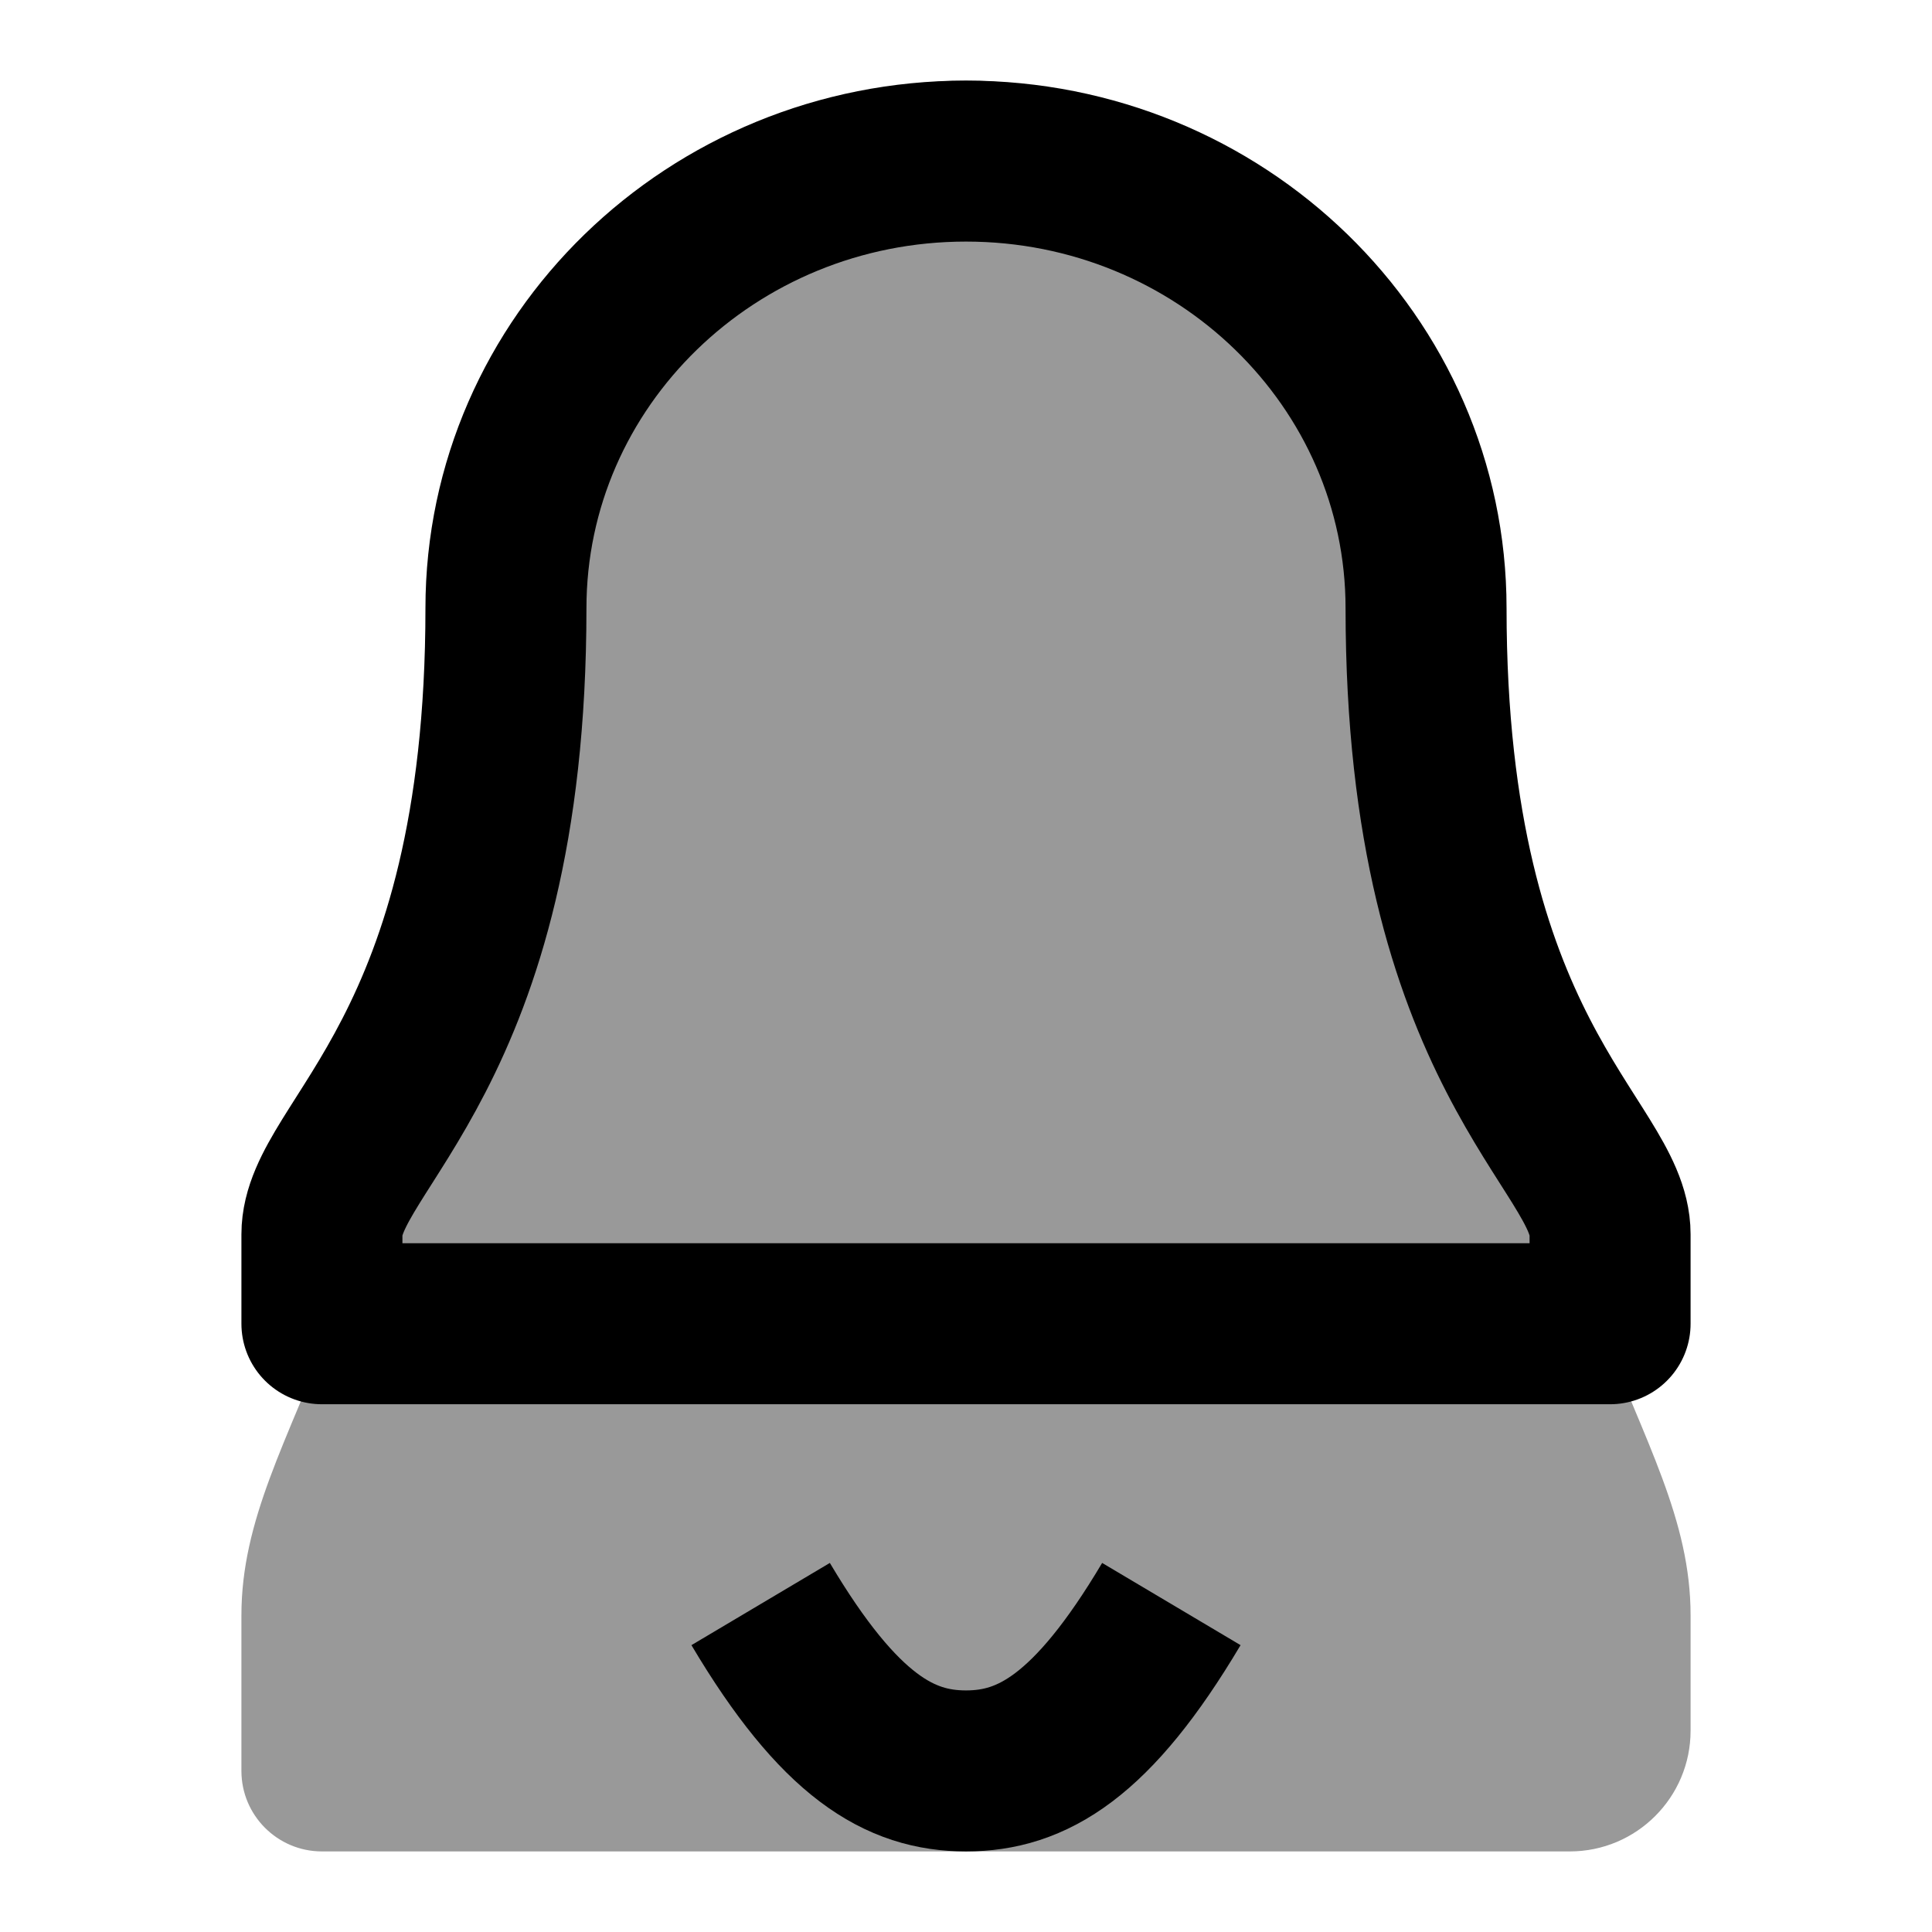
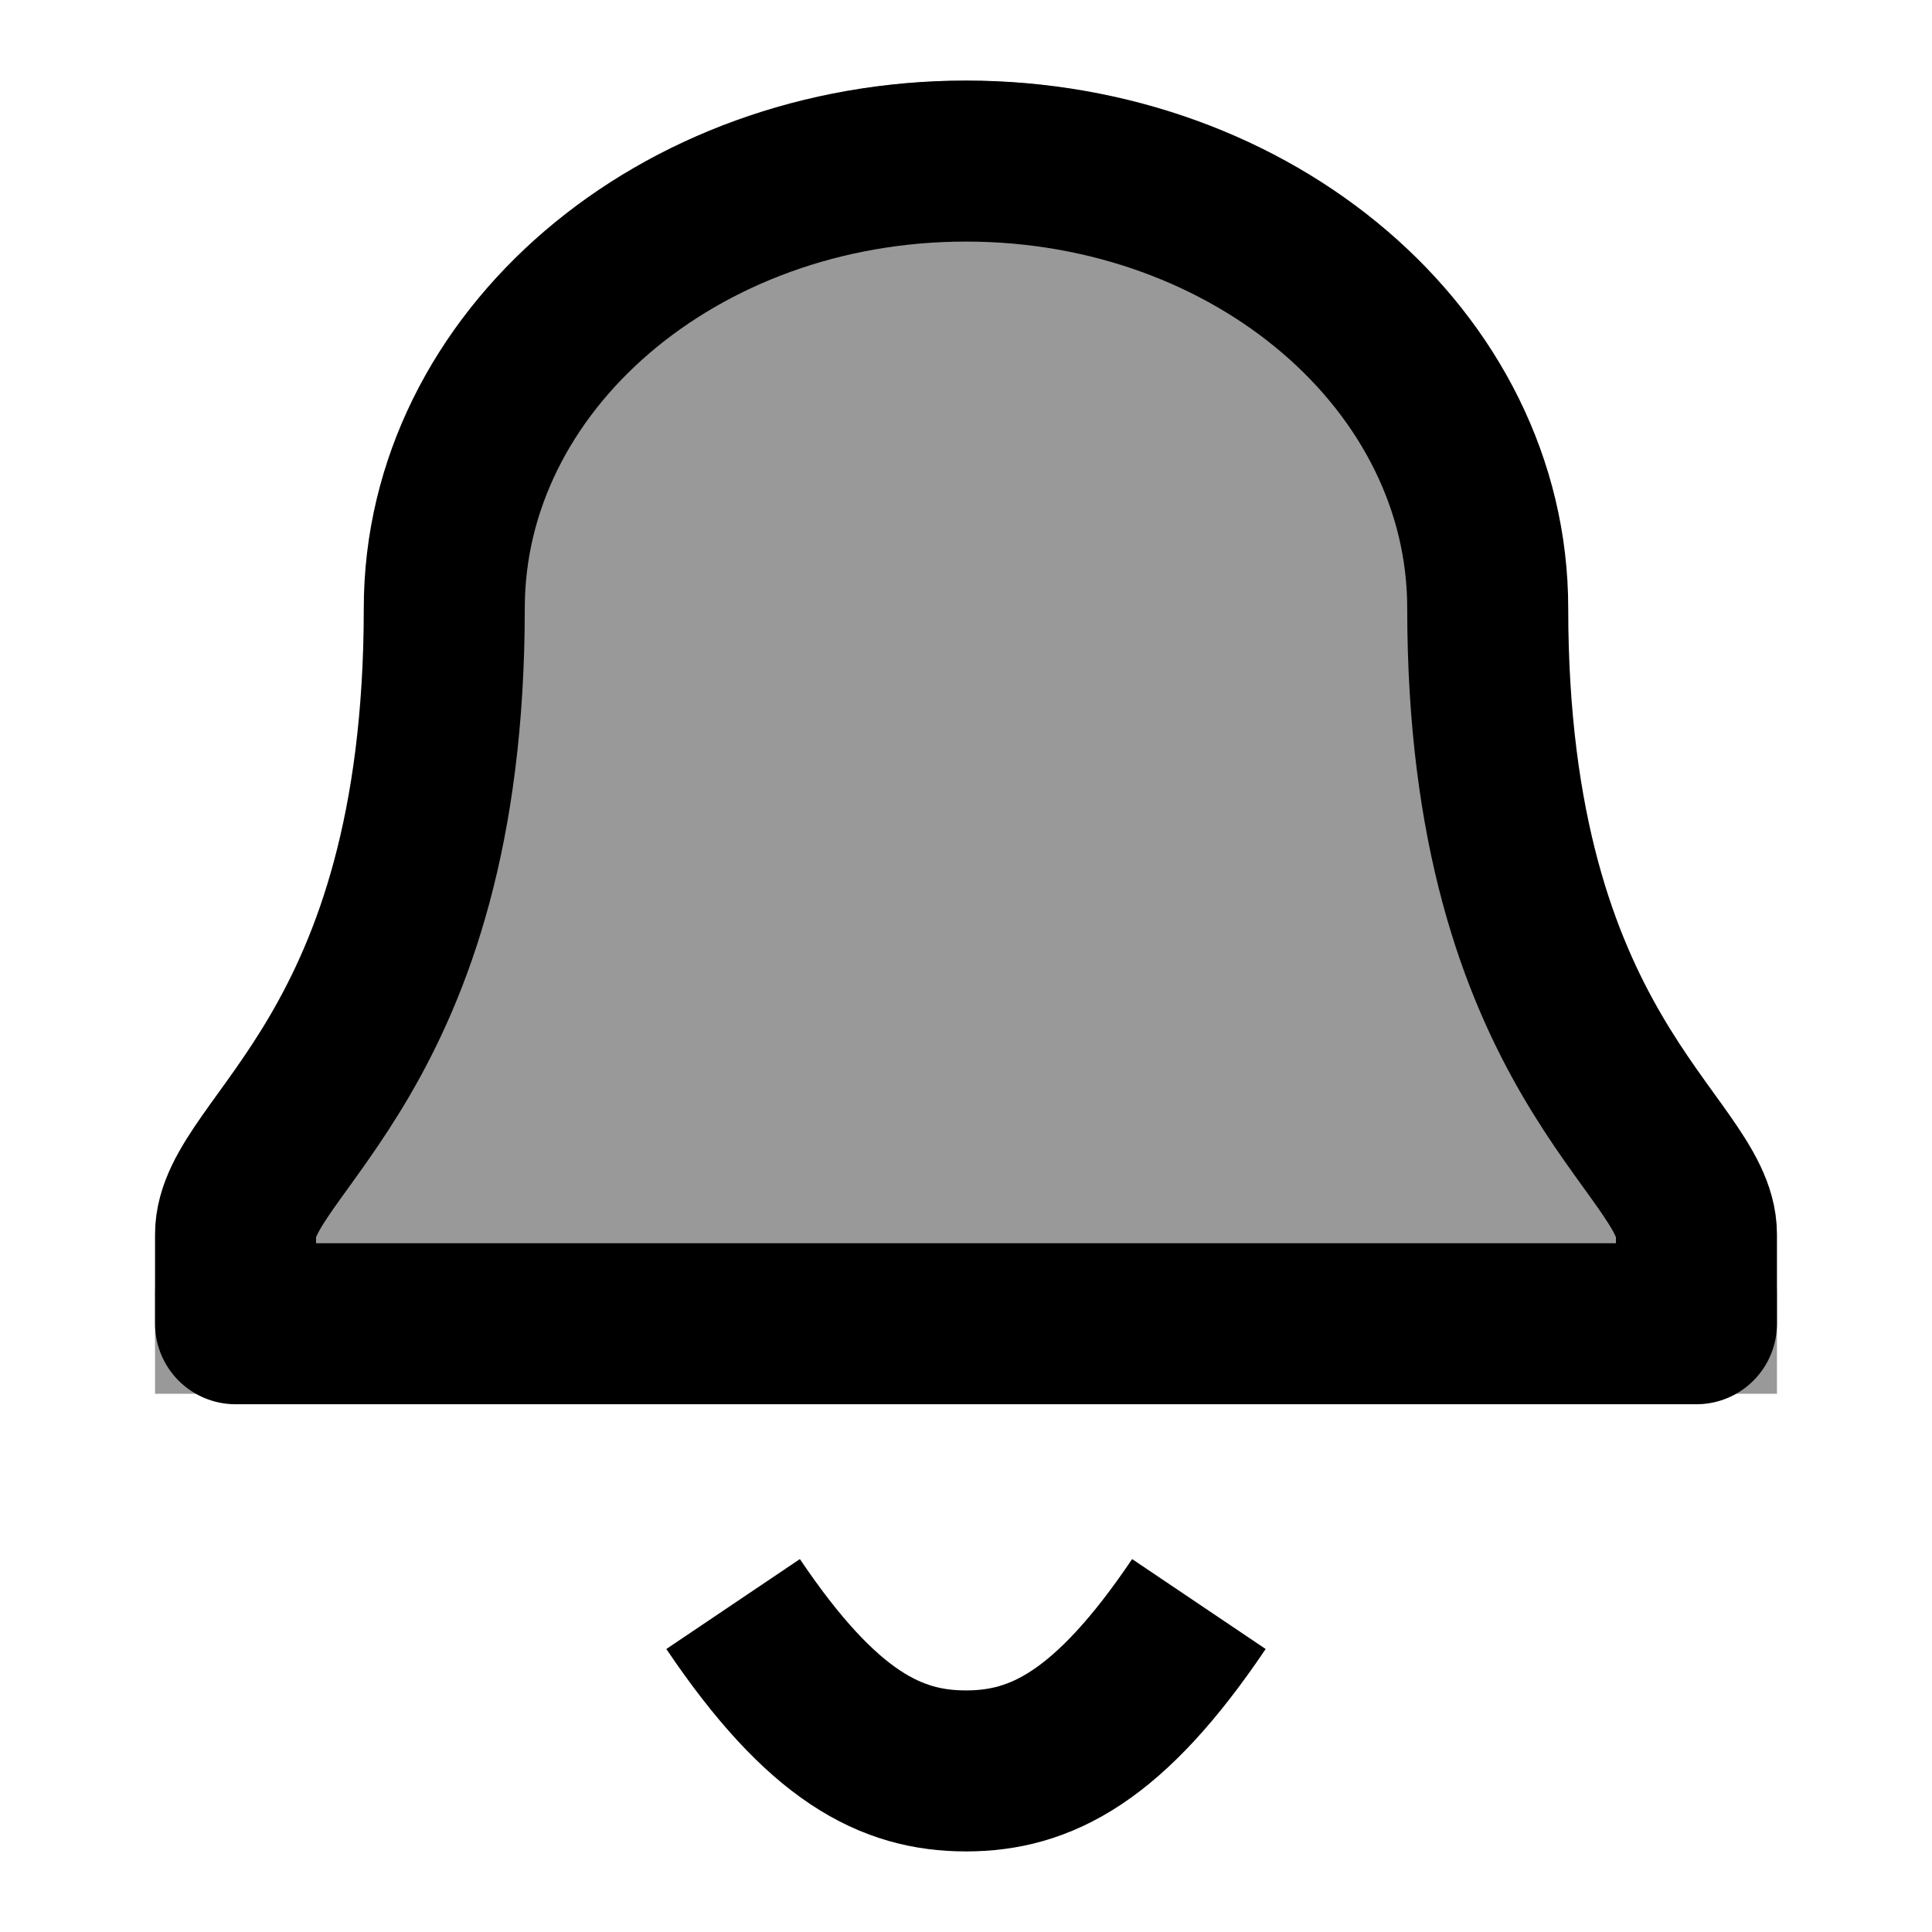
<svg xmlns="http://www.w3.org/2000/svg" width="24" height="24" viewBox="0 0 24 24" fill="none" stroke="currentColor" stroke-width="2" stroke-linecap="butt" stroke-linejoin="round">
-   <path d="M19.876 22.999L3.999 22.999C3.447 22.999 2.999 22.551 2.999 21.999L2.999 20.066C2.999 17.693 5.249 16.227 5.249 9.8C5.249 5.143 8.427 1.001 12 1.001C15.573 1.001 18.751 5.143 18.751 9.8C18.751 16.227 21.001 17.693 21.001 20.066L21.001 21.499C21.001 22.327 20.329 22.999 19.501 22.999Z" fill="currentColor" fill-opacity="0.4" stroke="none" />
-   <path d="M20.001 16.444L3.999 16.444L3.999 15.333C3.999 14.222 6.285 13.111 6.285 7.556C6.285 4.488 8.844 2.001 12 2.001C15.156 2.001 17.715 4.488 17.715 7.556C17.715 13.111 20.001 14.222 20.001 15.333L20.001 16.444ZM9.449 19.926C10.429 21.576 11.183 21.999 12 21.999C12.817 21.999 13.571 21.576 14.551 19.926" />
+   <path d="M22.074 17.314L1.926 17.314L1.926 16.06C1.926 14.805 4.804 13.55 4.804 7.275C4.804 3.81 8.026 1.001 12 1.001C15.974 1.001 19.196 3.81 19.196 7.275C19.196 13.55 22.074 14.805 22.074 16.06L22.074 17.314Z" fill="currentColor" fill-opacity="0.4" stroke="none" />
+   <path d="M21.074 16.444L2.926 16.444L2.926 15.333C2.926 14.222 5.519 13.111 5.519 7.556C5.519 4.488 8.421 2.001 12 2.001C15.579 2.001 18.481 4.488 18.481 7.556C18.481 13.111 21.074 14.222 21.074 15.333L21.074 16.444ZM9.107 19.926C10.218 21.576 11.074 21.999 12 21.999C12.926 21.999 13.782 21.576 14.893 19.926" />
</svg>
